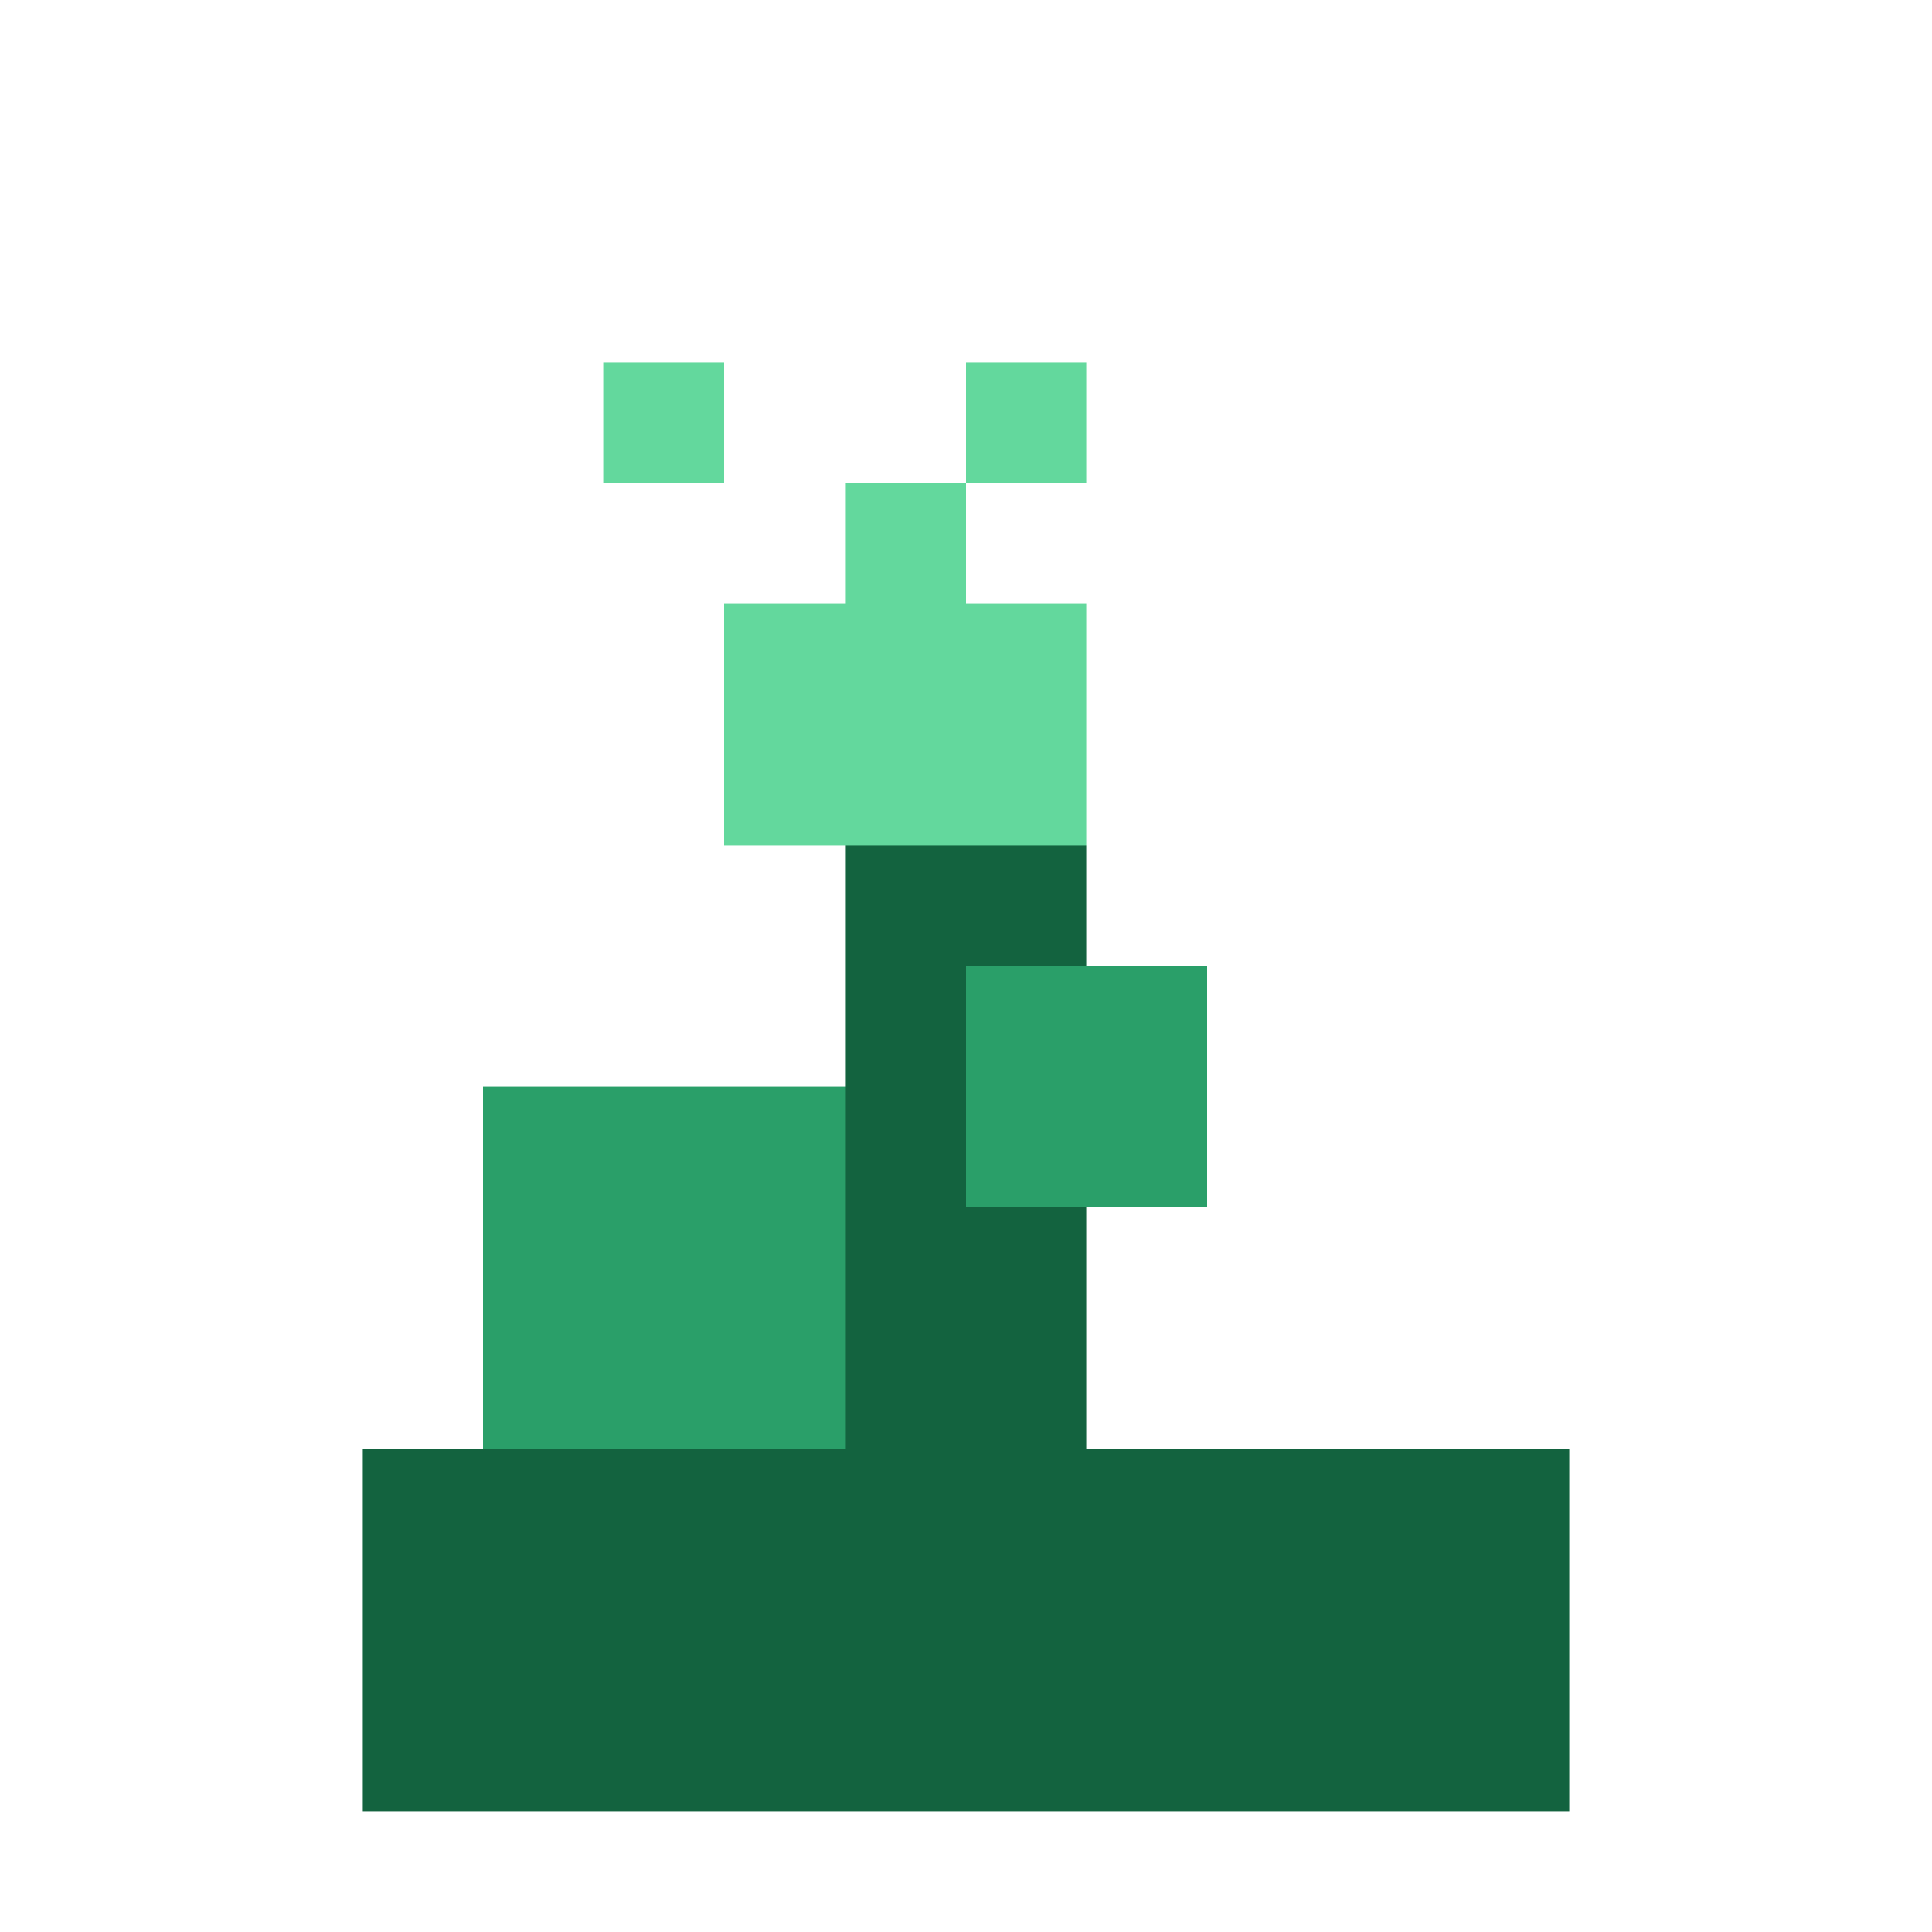
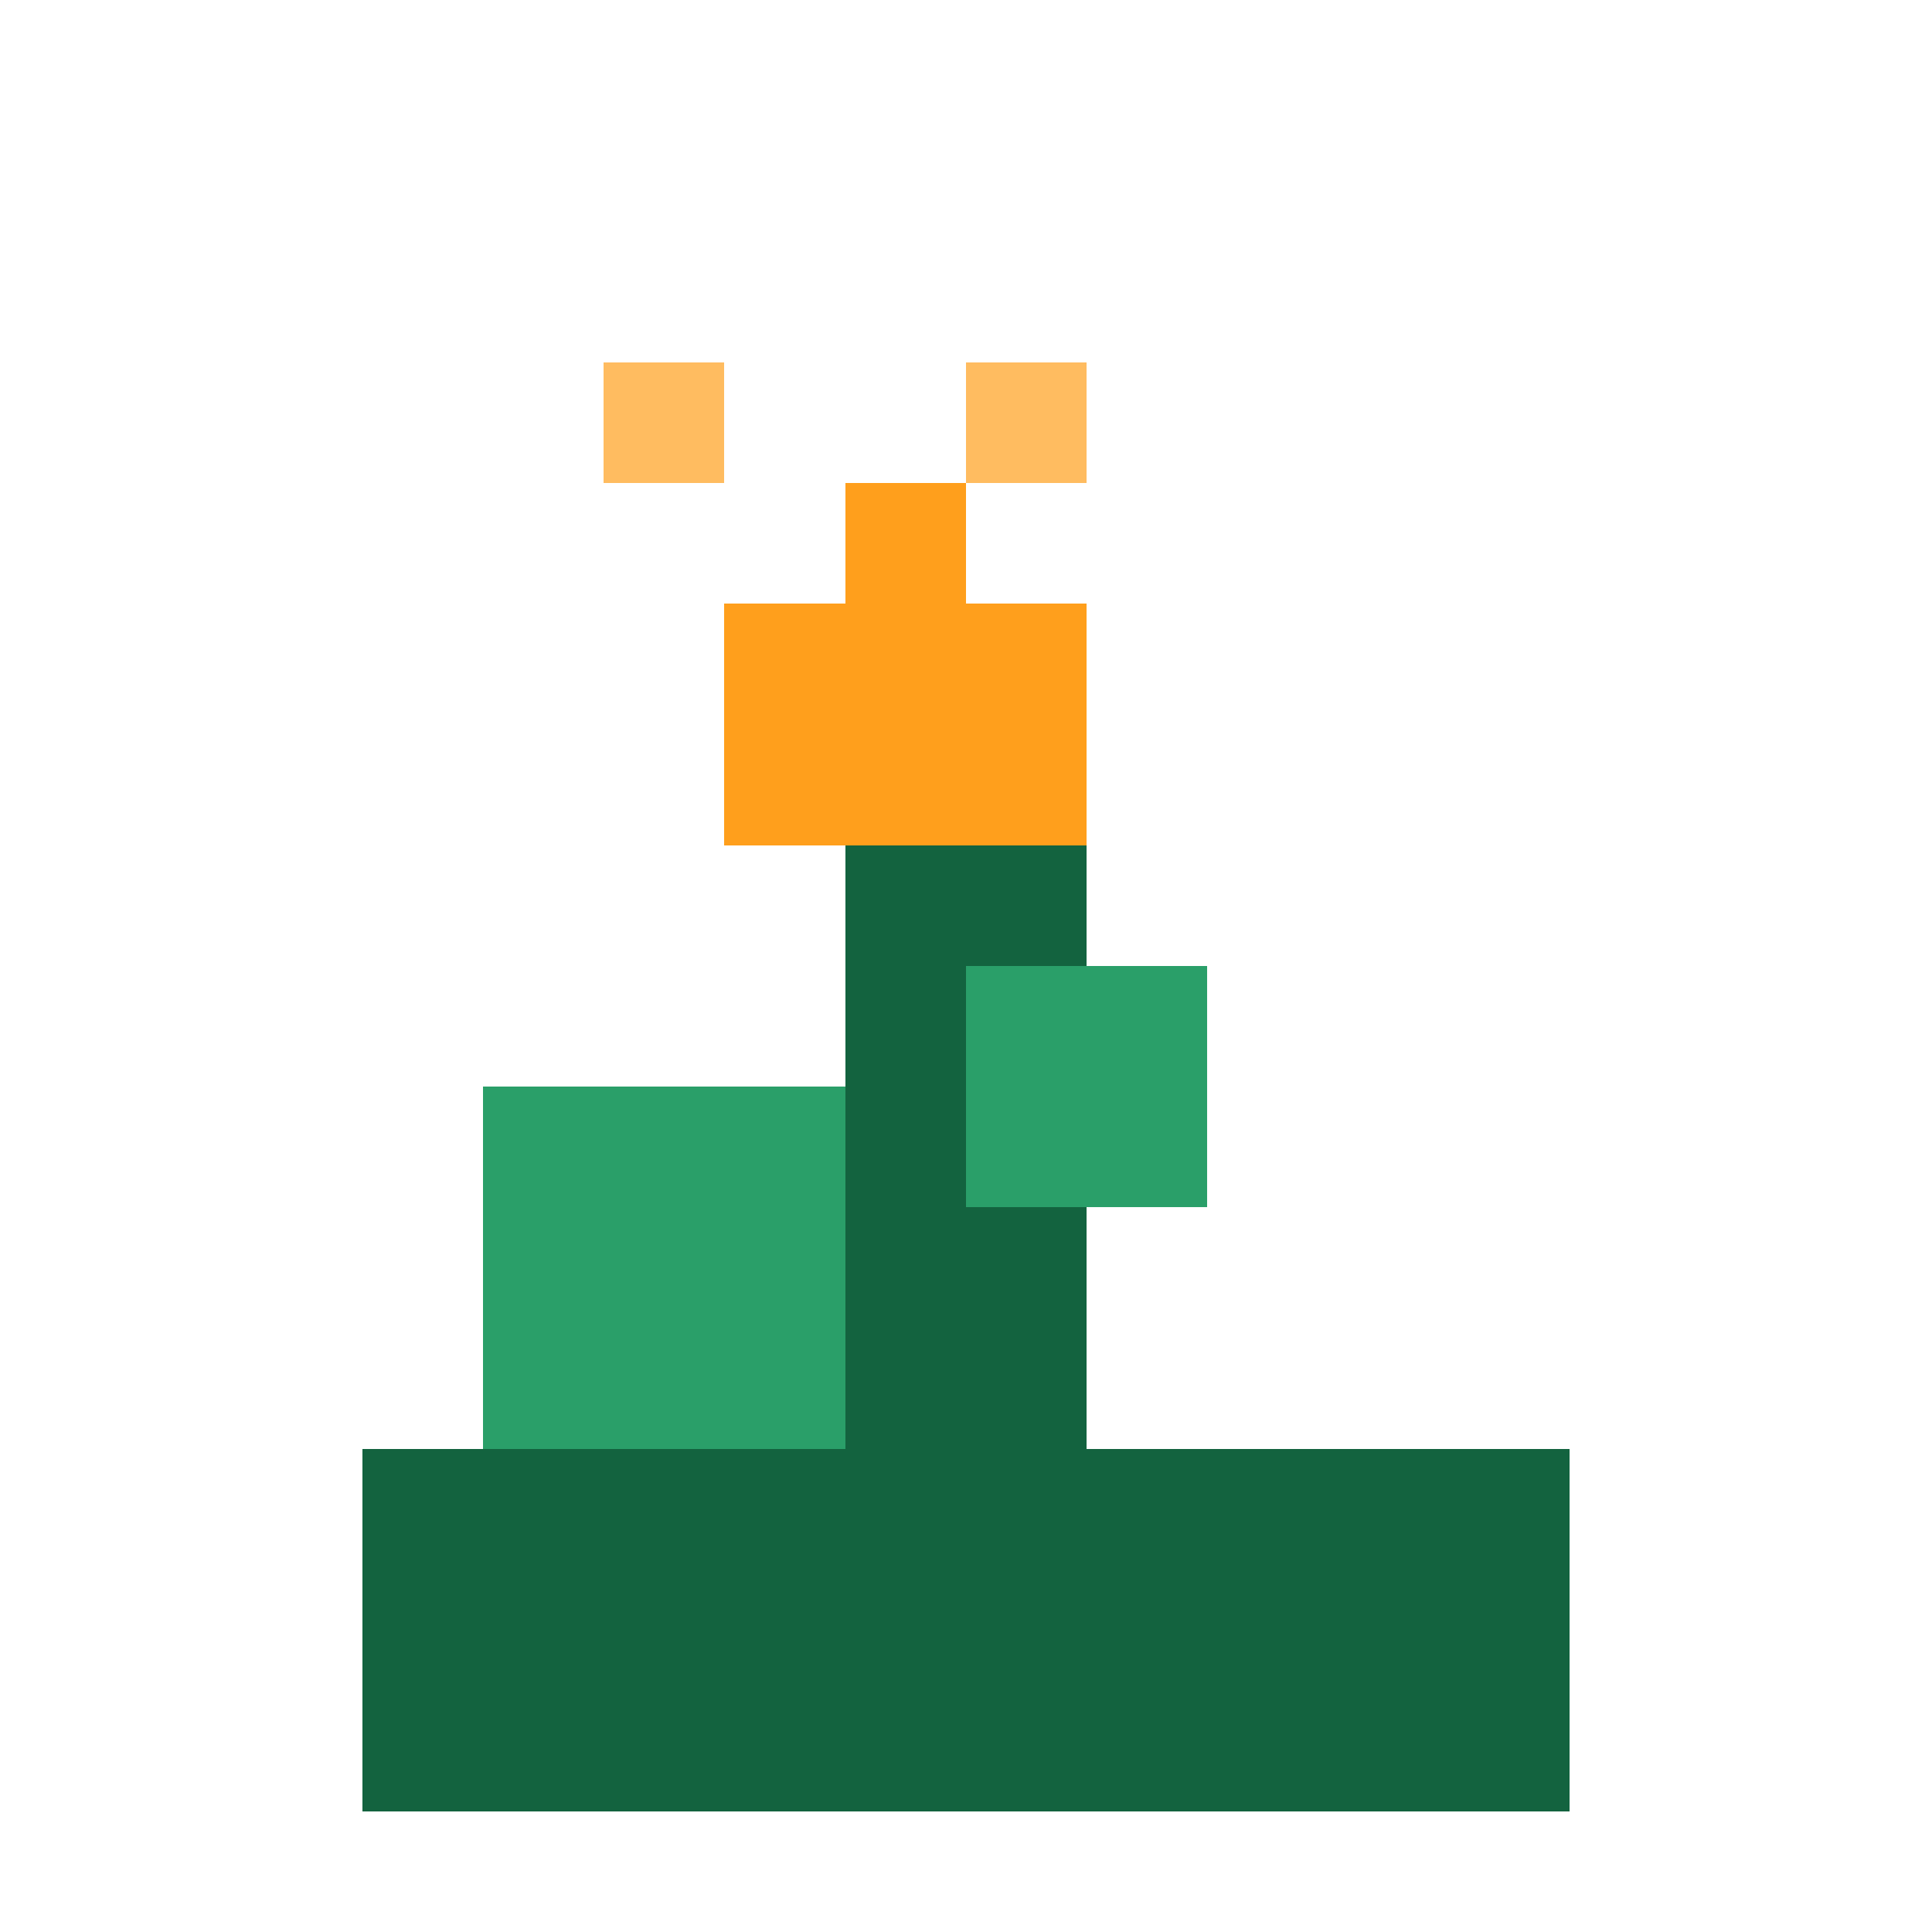
<svg xmlns="http://www.w3.org/2000/svg" width="64" height="64" viewBox="0 0 32 32" fill="none" shape-rendering="crispEdges">
-   <rect x="10" y="6" width="2" height="2" fill="#63D89D" />
-   <rect x="16" y="6" width="2" height="2" fill="#63D89D" />
-   <rect x="14" y="8" width="2" height="2" fill="#63D89D" />
-   <rect x="12" y="10" width="6" height="2" fill="#63D89D" />
-   <rect x="12" y="12" width="6" height="2" fill="#63D89D" />
+   <rect x="10" y="6" width="2" height="2" fill="#ffbc60" />
+   <rect x="16" y="6" width="2" height="2" fill="#ffbc60" />
+   <rect x="14" y="8" width="2" height="2" fill="#FF9F1C" />
+   <rect x="12" y="10" width="6" height="2" fill="#FF9F1C" />
+   <rect x="12" y="12" width="6" height="2" fill="#FF9F1C" />
  <rect x="14" y="14" width="4" height="2" fill="#13633F" />
  <rect x="14" y="16" width="2" height="2" fill="#13633F" />
  <rect x="16" y="16" width="4" height="2" fill="#2A9F69" />
  <rect x="8" y="18" width="6" height="2" fill="#2A9F69" />
  <rect x="14" y="18" width="2" height="2" fill="#13633F" />
  <rect x="16" y="18" width="4" height="2" fill="#2A9F69" />
  <rect x="8" y="20" width="6" height="2" fill="#2A9F69" />
  <rect x="14" y="20" width="4" height="2" fill="#13633F" />
  <rect x="8" y="22" width="6" height="2" fill="#2A9F69" />
  <rect x="14" y="22" width="4" height="2" fill="#13633F" />
  <rect x="6" y="24" width="20" height="2" fill="#13633F" />
  <rect x="6" y="26" width="20" height="2" fill="#13633F" />
  <rect x="6" y="28" width="20" height="2" fill="#13633F" />
</svg>
